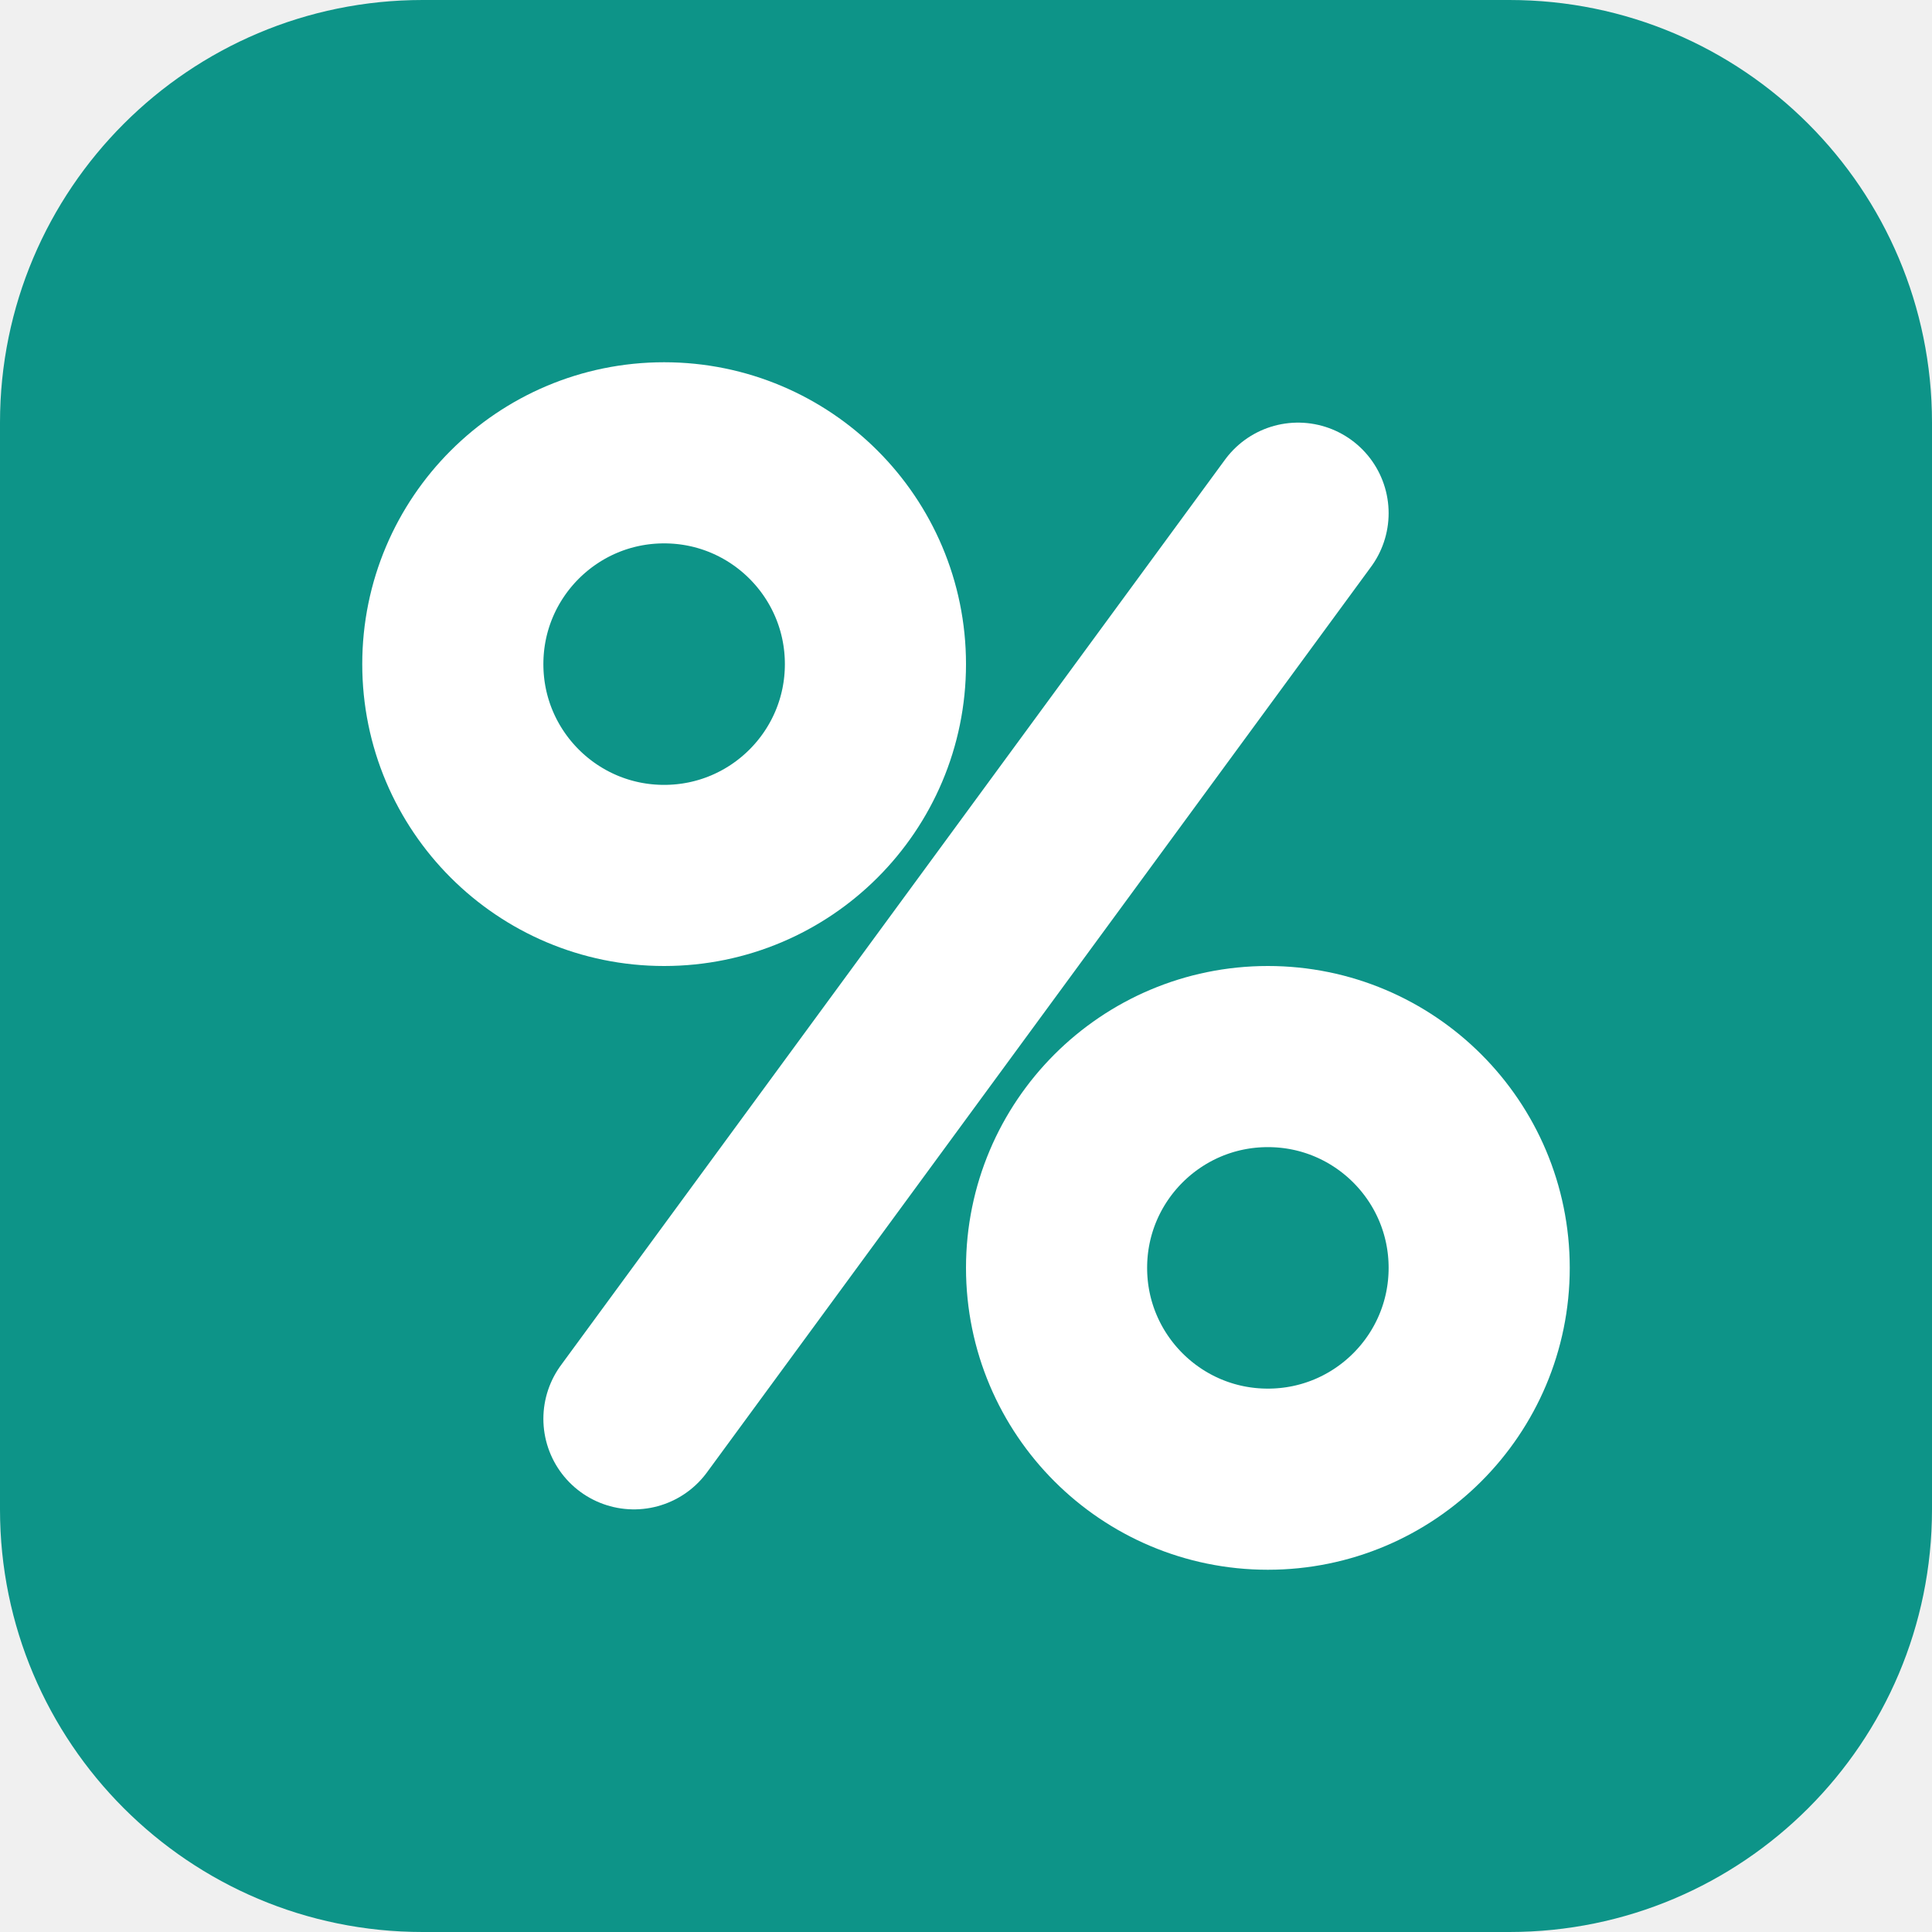
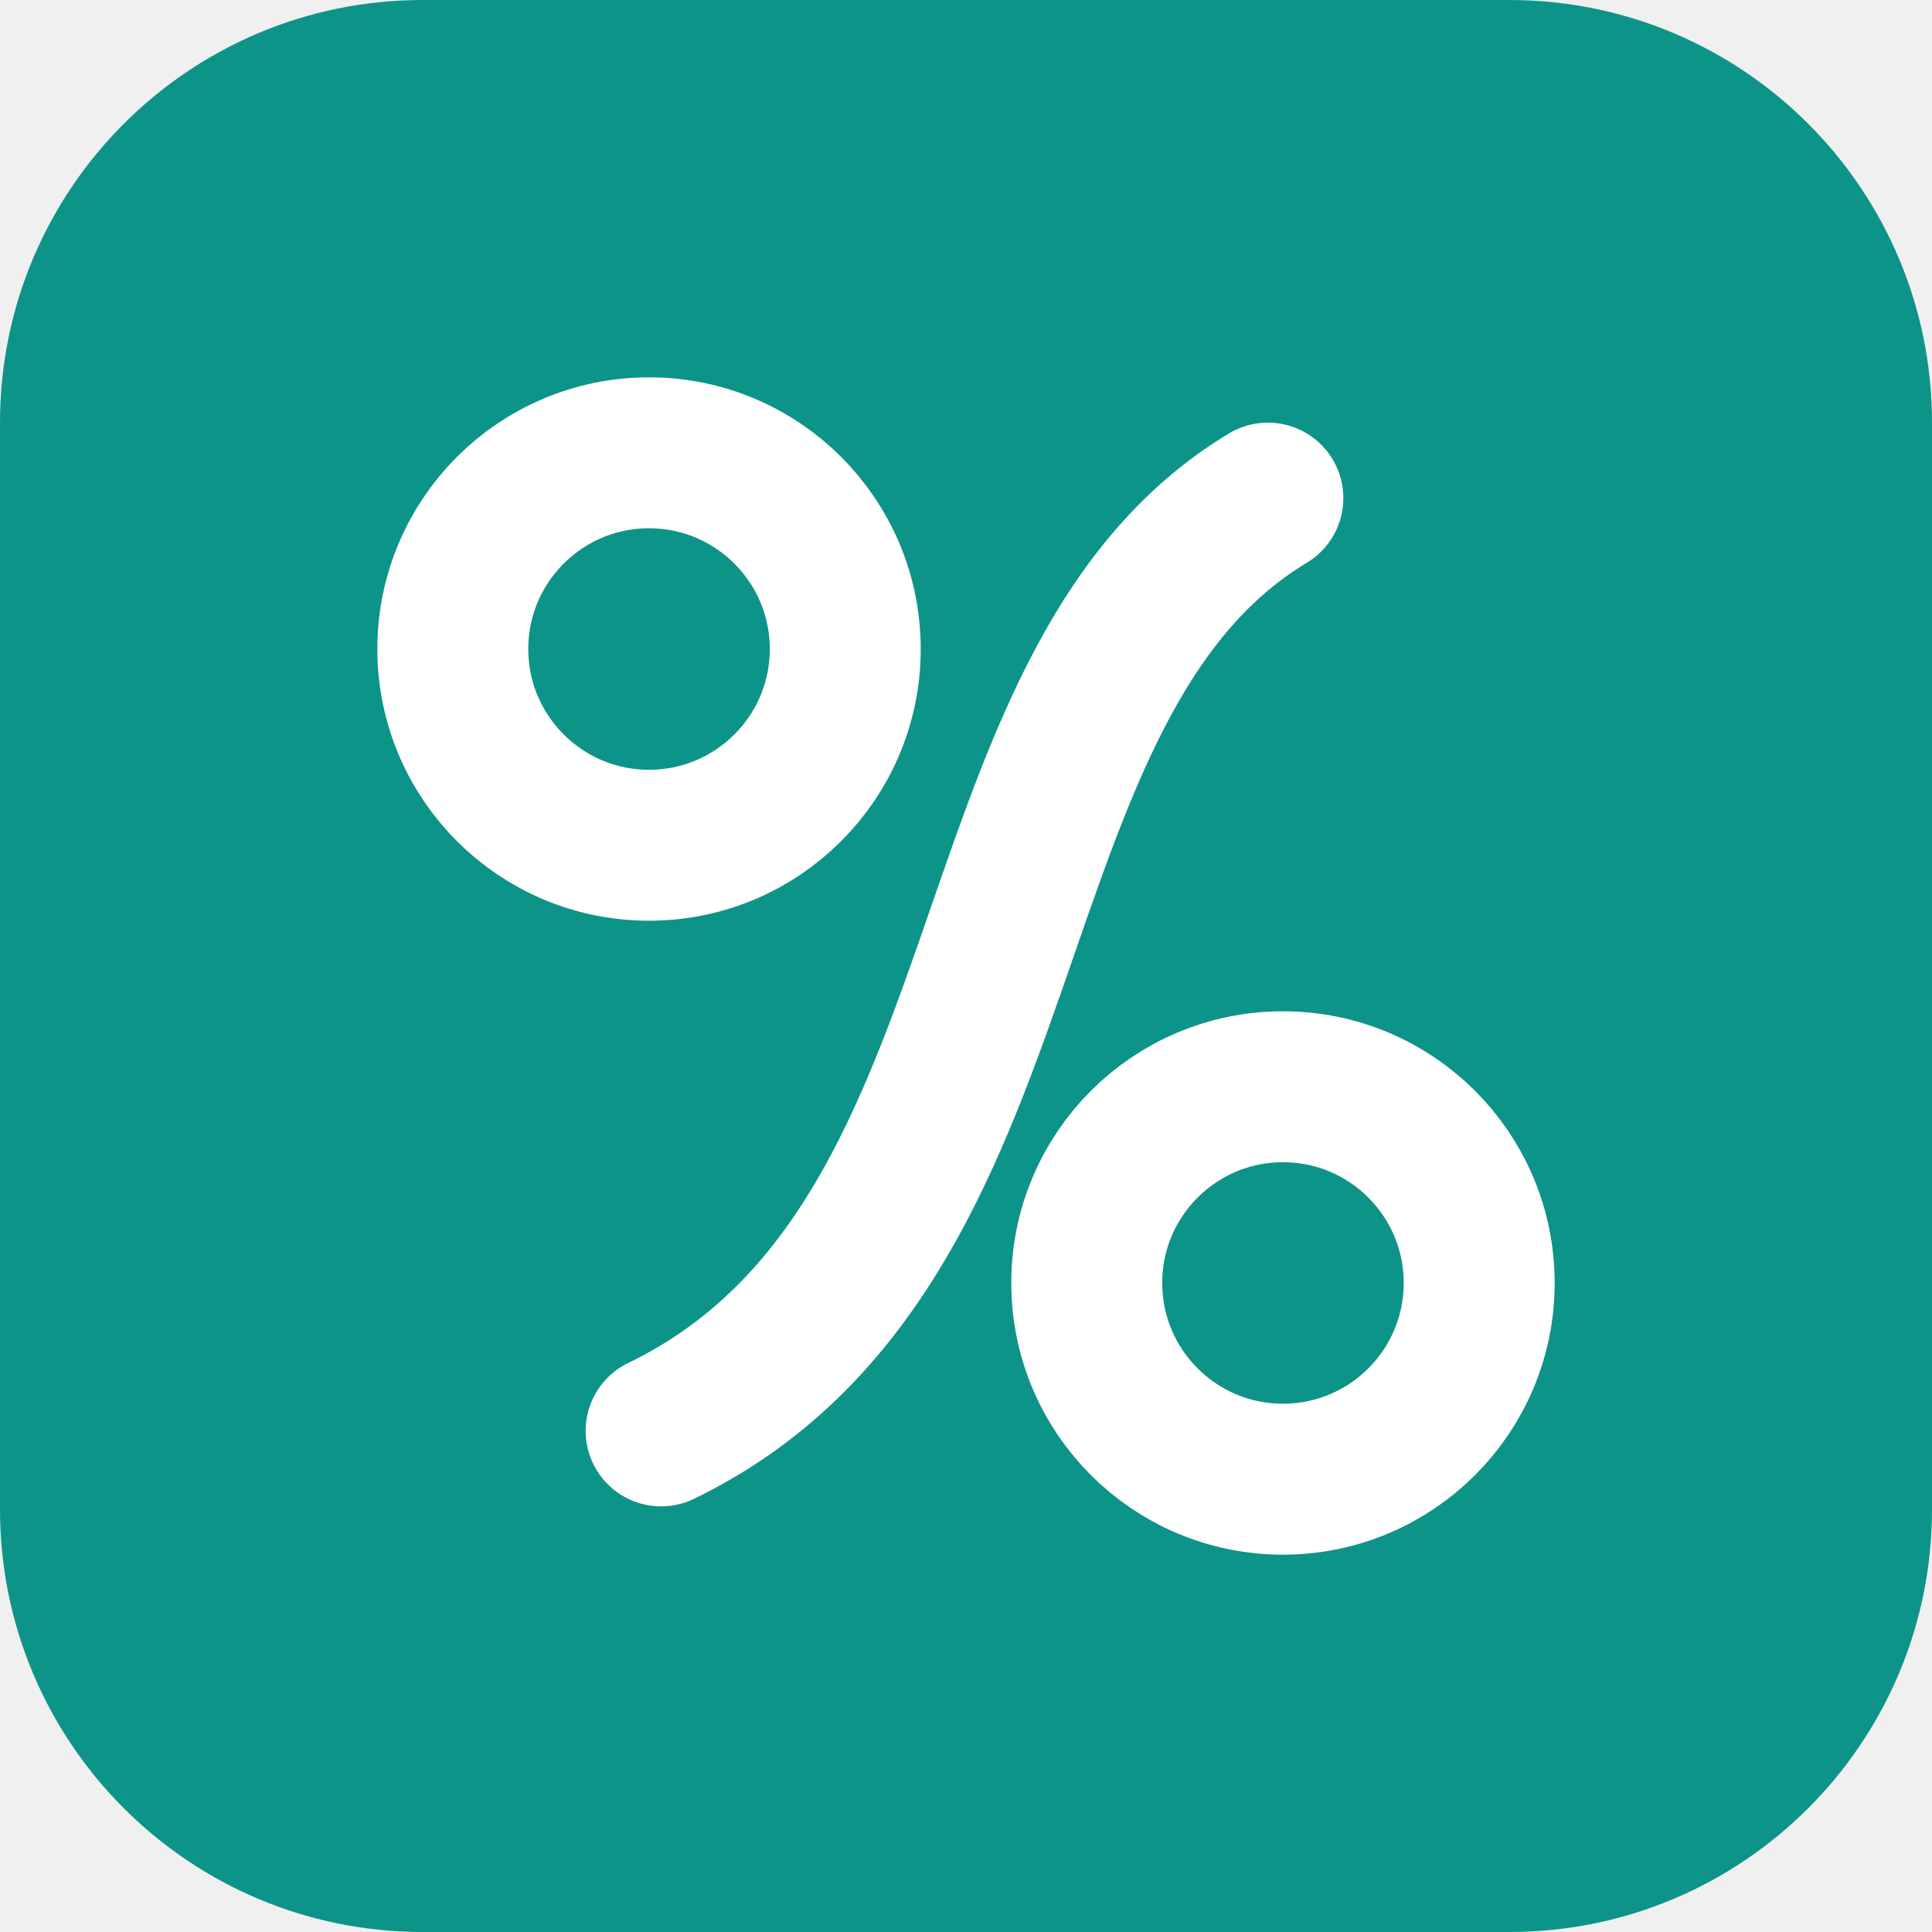
- <svg xmlns="http://www.w3.org/2000/svg" viewBox="0 0 64 64" role="img" aria-label="皮褶体脂计算器">
+ <svg xmlns="http://www.w3.org/2000/svg" viewBox="0 0 64 64" role="img" aria-label="Skinfold">
  <rect width="64" height="64" rx="14" fill="#0D9488" />
-   <circle cx="22" cy="22" r="7" fill="none" stroke="#FFFFFF" stroke-width="6" />
-   <circle cx="42" cy="42" r="7" fill="none" stroke="#FFFFFF" stroke-width="6" />
-   <path d="M43 17 21 47" fill="none" stroke="#FFFFFF" stroke-width="6" stroke-linecap="round" />
+   <circle cx="21.5" cy="21.5" r="6.5" fill="none" stroke="#FFFFFF" stroke-width="5" />
+   <circle cx="42.5" cy="42.5" r="6.5" fill="none" stroke="#FFFFFF" stroke-width="5" />
+   <path d="M42 16.5 C31.7 22.7 34.5 41.3 21.9 47.4" fill="none" stroke="#FFFFFF" stroke-width="5" stroke-linecap="round" />
</svg>
